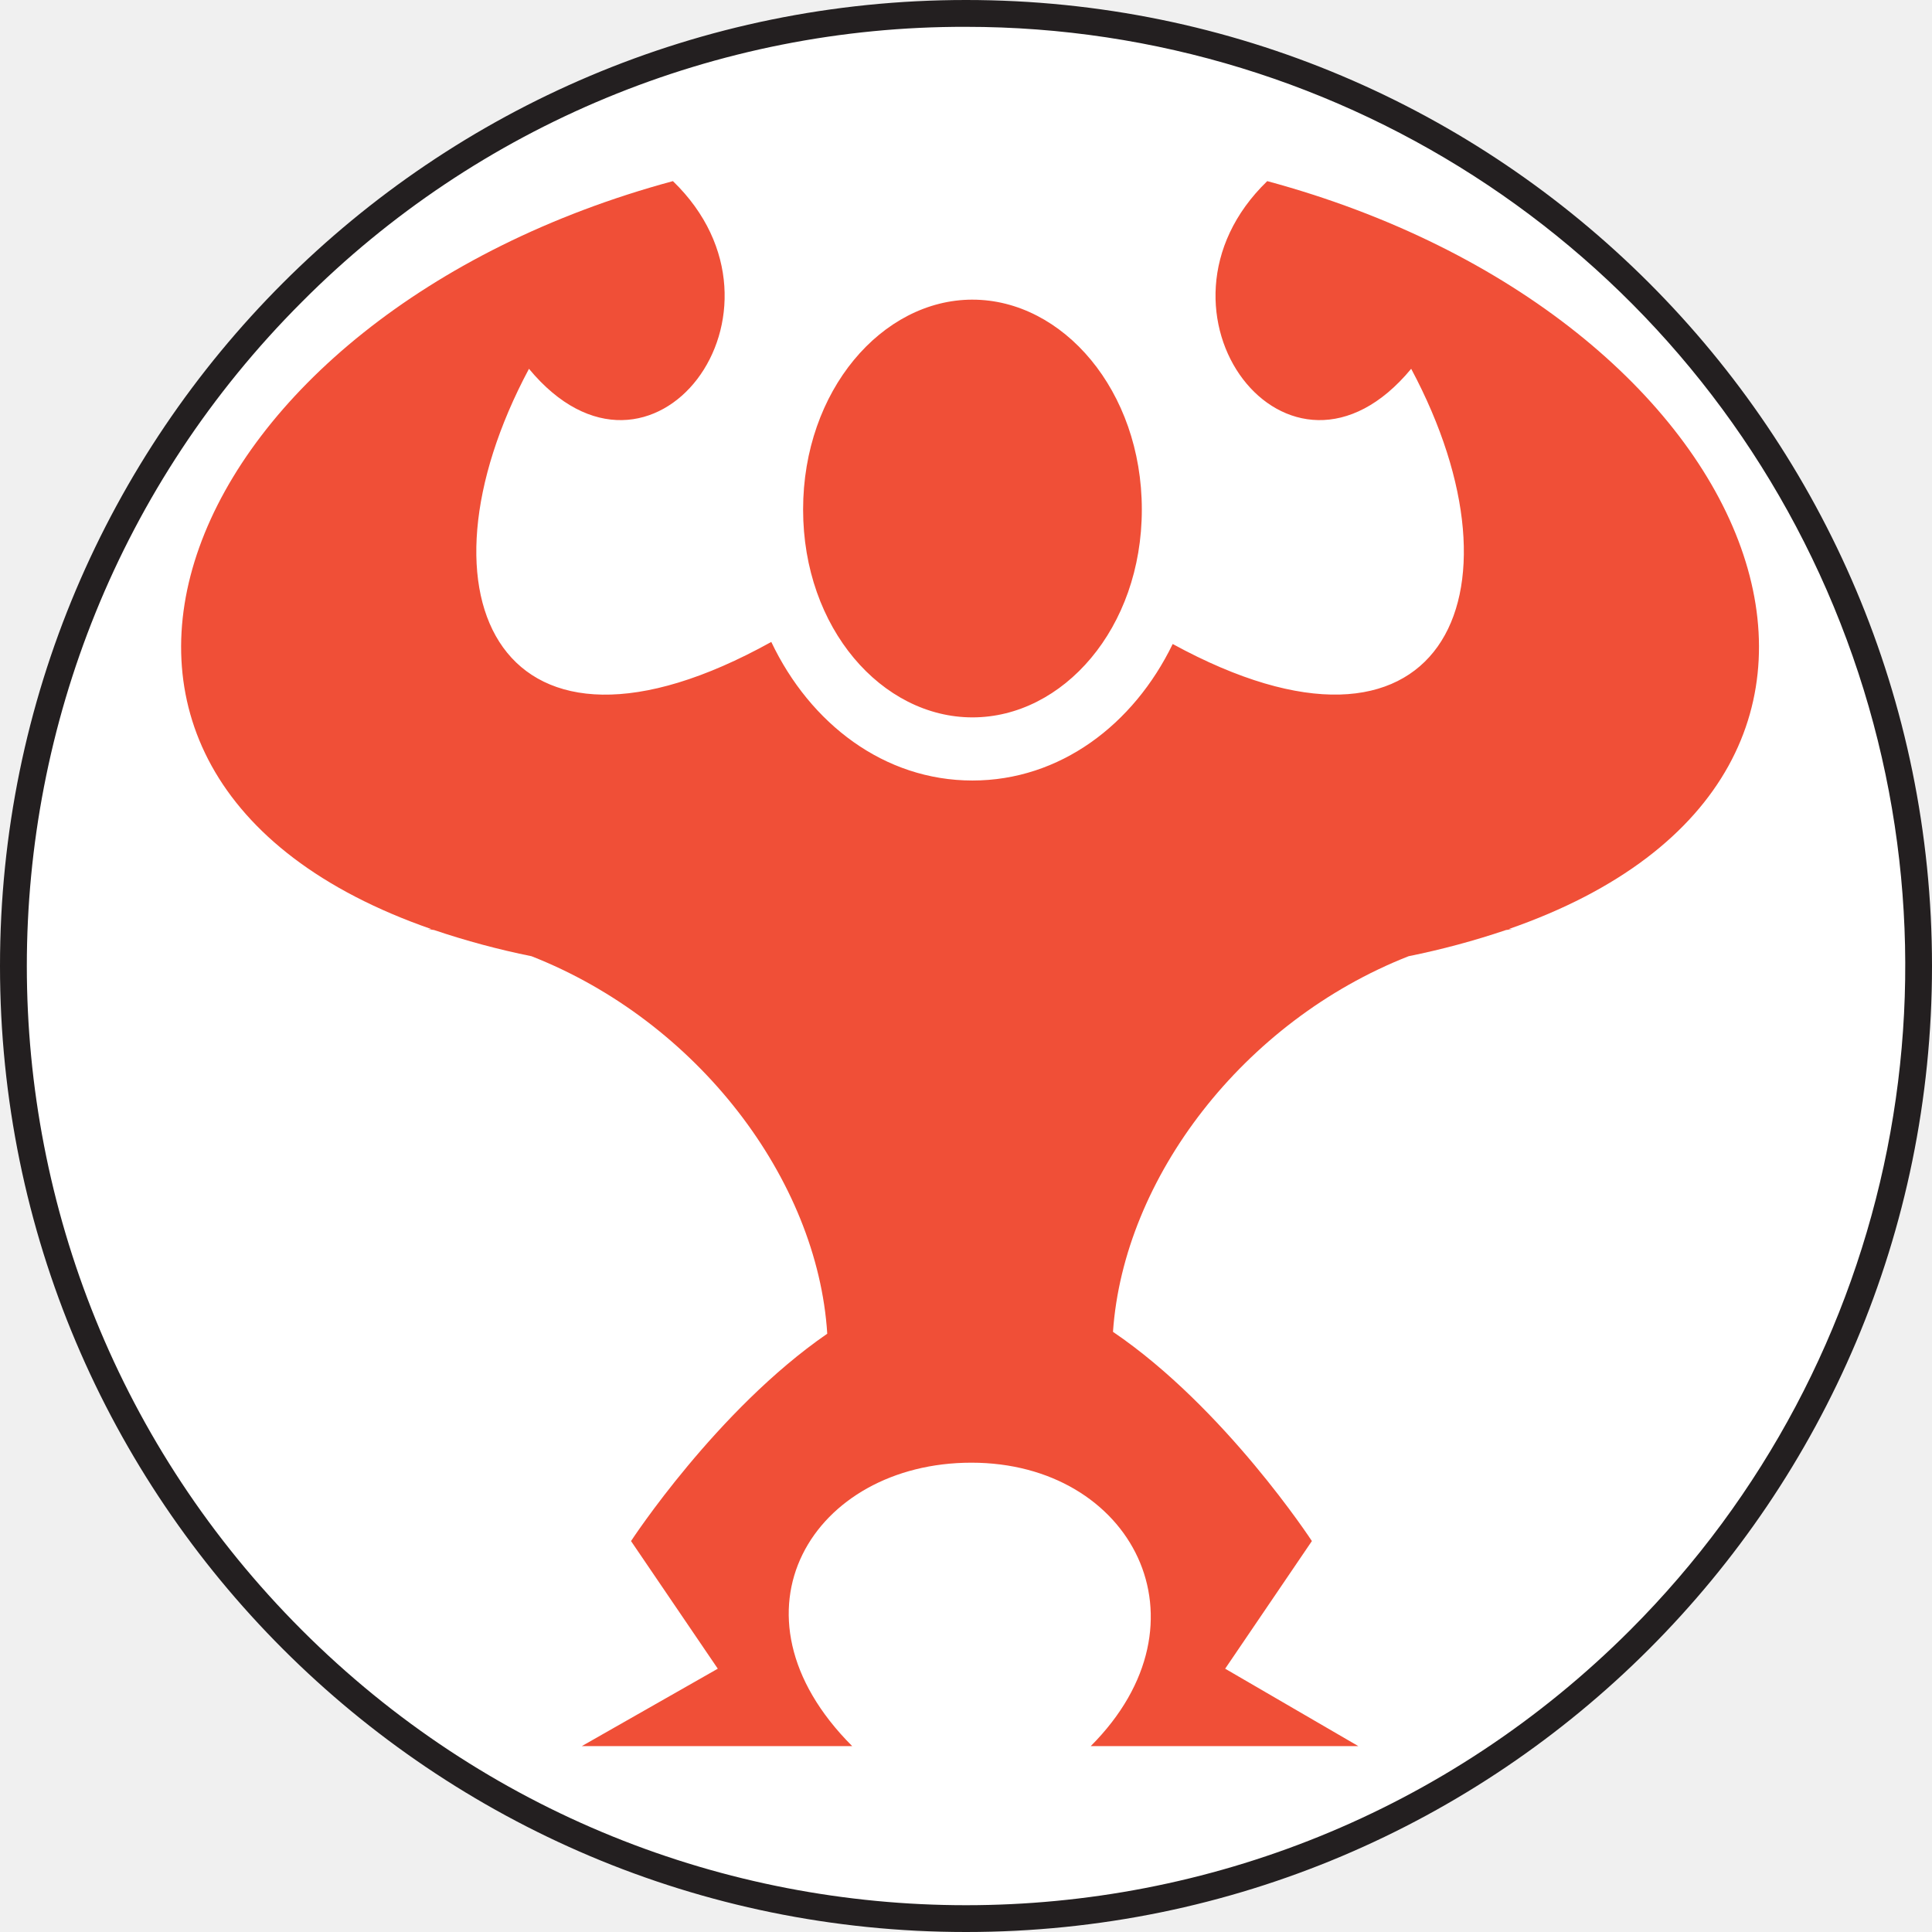
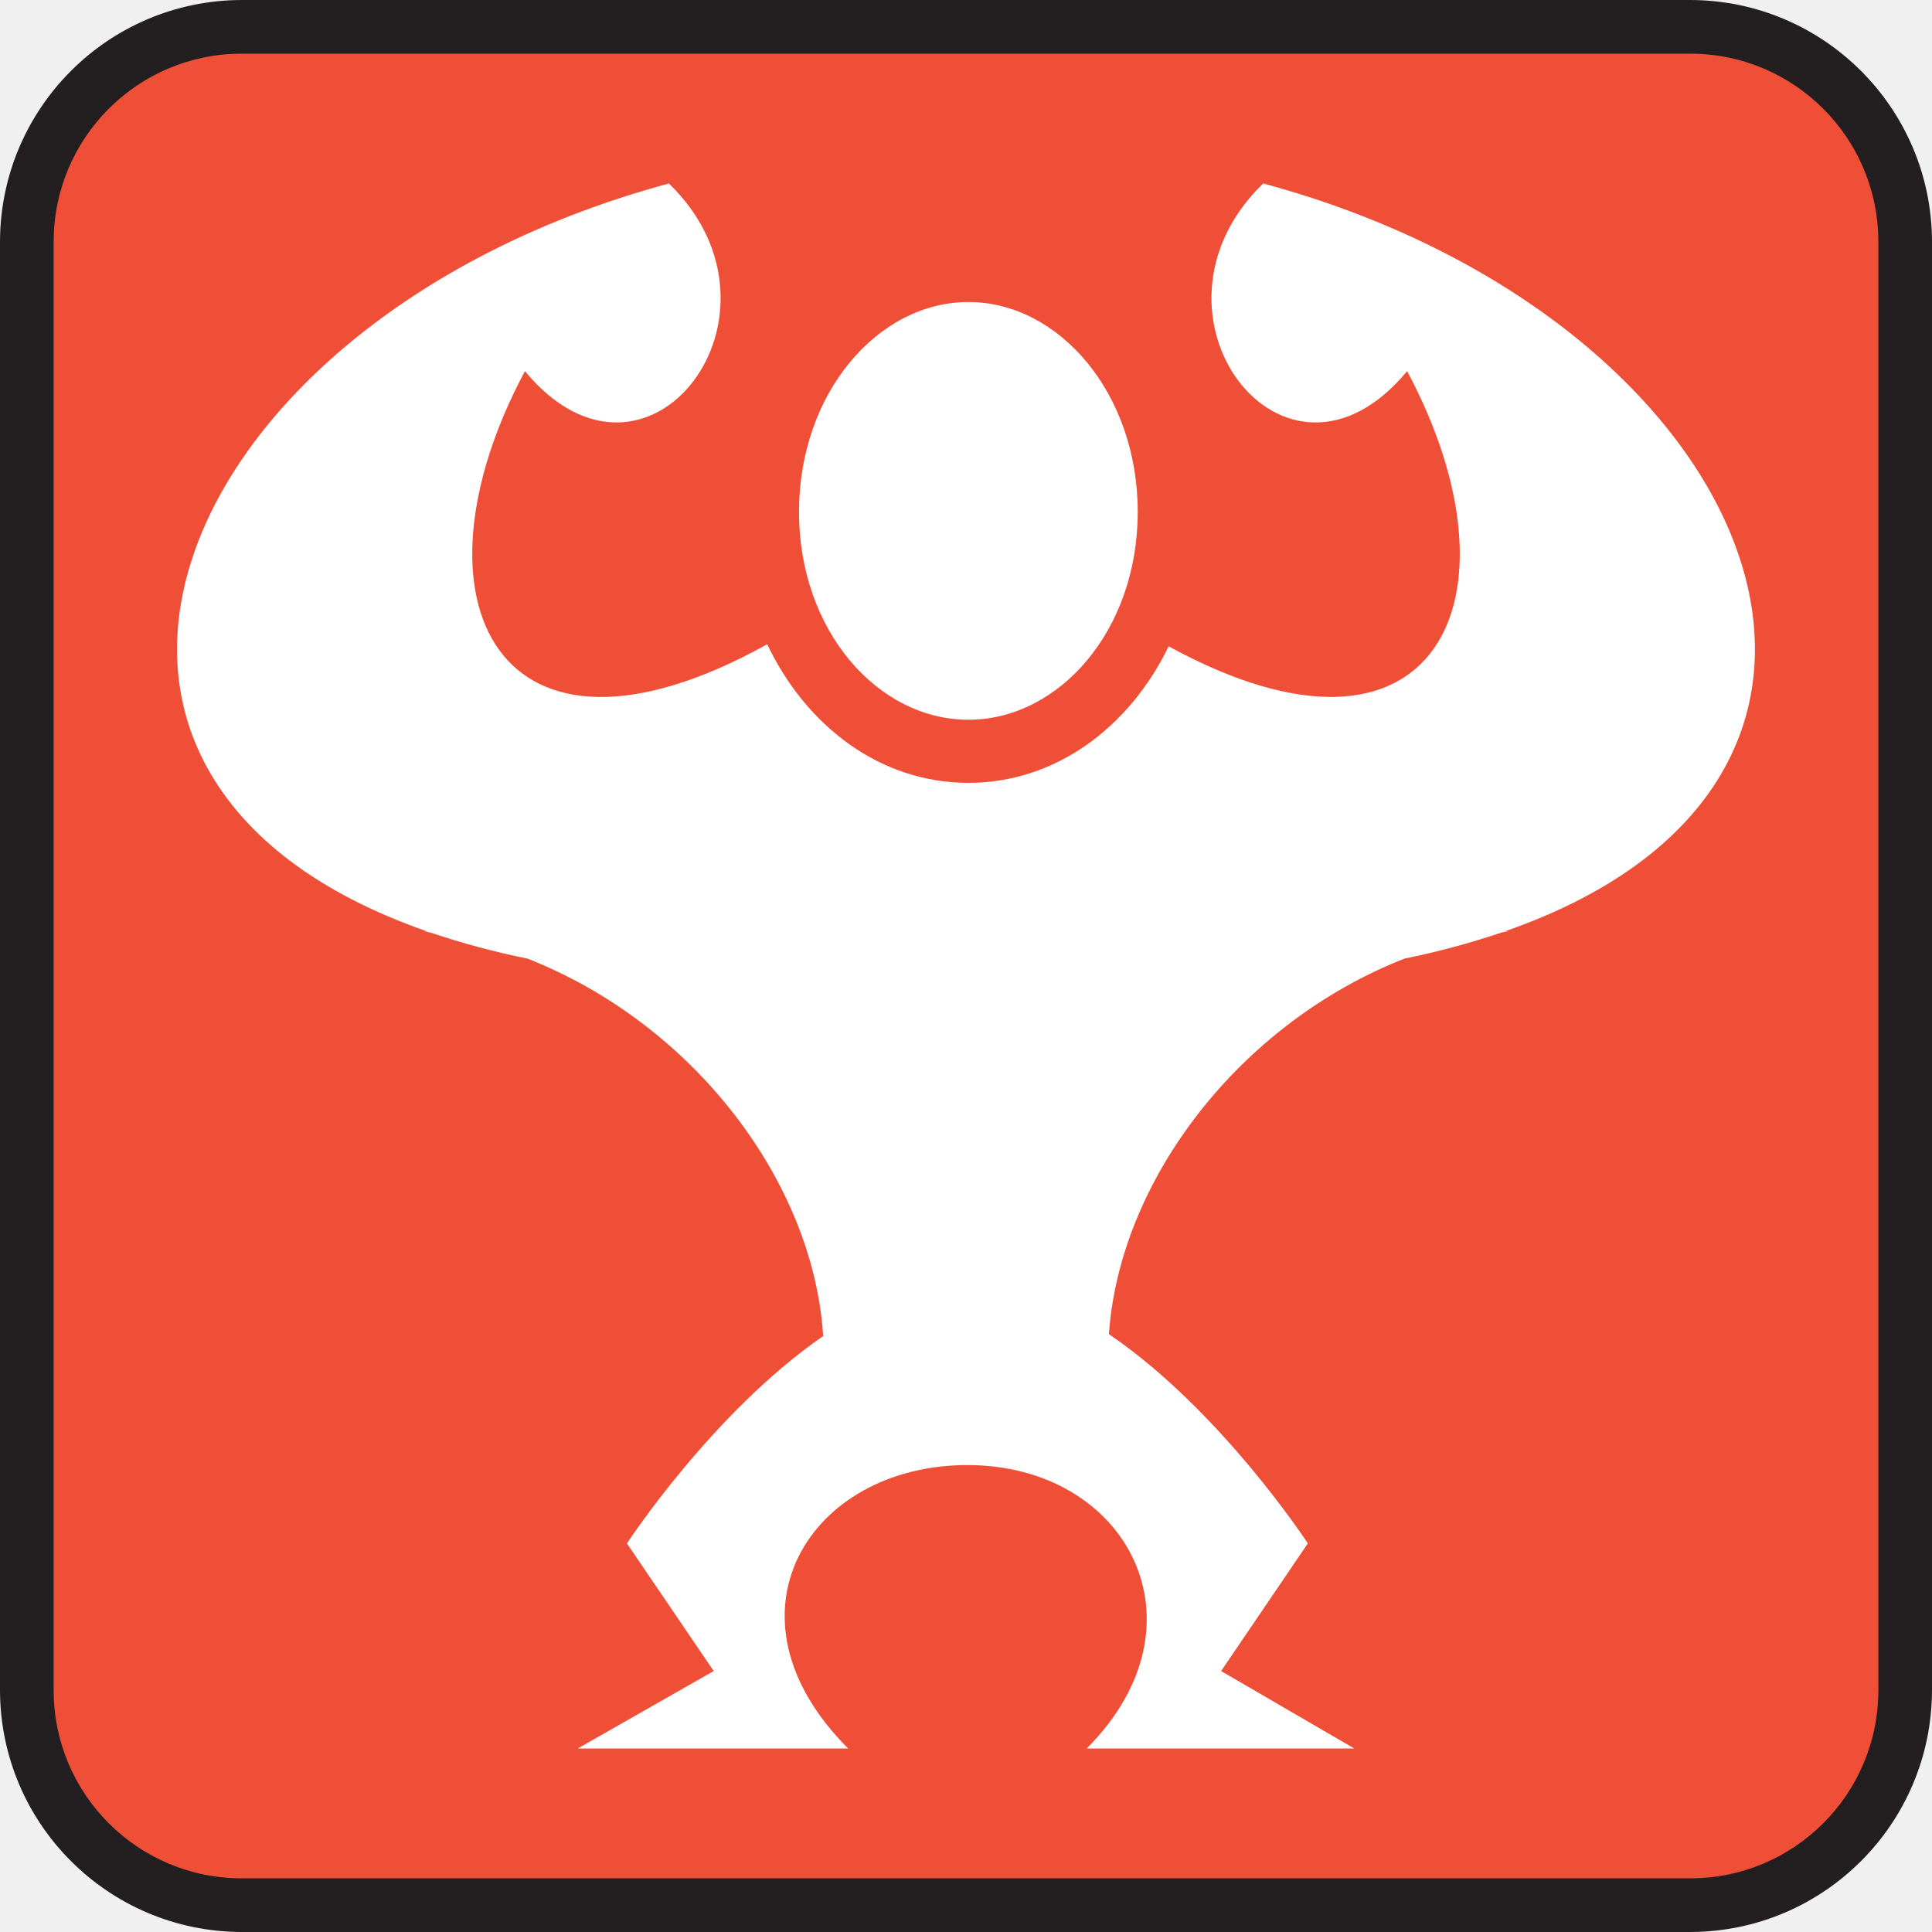
<svg xmlns="http://www.w3.org/2000/svg" width="4in" height="4in" viewBox="0 0 288 288">
  <g>
-     <circle cx="144" cy="144" r="142" fill="#fff" />
-     <path d="M144,4a140,140,0,0,1,99,239A140,140,0,0,1,45.005,45.005,139.087,139.087,0,0,1,144,4m0-4A144,144,0,1,0,288,144,144,144,0,0,0,144,0Z" fill="#231f20" />
+     <rect x="4" y="4" width="280" height="280" rx="32" fill="#f04f37" />
+     <path d="M252,8a28.032,28.032,0,0,1,28,28V252a28.032,28.032,0,0,1-28,28H36A28.032,28.032,0,0,1,8,252V36A28.032,28.032,0,0,1,36,8H252m0-8H36A36.106,36.106,0,0,0,0,36V252a36.106,36.106,0,0,0,36,36H252a36.106,36.106,0,0,0,36-36V36A36.106,36.106,0,0,0,252,0Z" fill="#231f20" />
  </g>
-   <path d="M100.309,27c-73.933,19.965-102.352,88.466-36,111.5h-.539c.313.042.627.092.938.138a119.155,119.155,0,0,0,14.525,3.905c24.739,9.717,42.633,33.262,44.084,56.271-16.484,11.36-29.251,30.91-29.251,30.91L107,248.75,86.721,260.294h40.317c-19.883-19.888-5.784-42.254,17.768-42.254,23.875,0,36.371,23.665,17.784,42.254h39.9L182.633,248.75l12.928-19.028s-12.973-19.871-29.65-31.187c1.576-22.921,19.428-46.316,44.068-55.994a119.088,119.088,0,0,0,14.524-3.905c.311-.046.626-.1.938-.137h-.553C291.253,115.47,262.841,46.967,188.906,27c-20.03,19.364,3.216,50.013,21.457,27.975C228.513,88.953,214.6,117.73,174.812,96c-5.843,12.046-16.828,20.35-29.85,20.35-13.134,0-24.183-8.444-29.988-20.658-40.221,22.32-54.356-6.577-36.121-40.716C97.1,77.013,120.341,46.364,100.311,27Zm44.655,17.667c-13.471,0-25.247,13.554-25.247,31.287s11.776,30.985,25.247,30.985S170.21,93.689,170.21,75.956s-11.775-31.287-25.246-31.287Z" fill="#f04f37" />
+   <path d="M99.7,27.354c-73.933,19.966-102.352,88.466-36,111.5h-.539c.313.043.627.092.938.138a119.155,119.155,0,0,0,14.525,3.905c24.739,9.717,42.633,33.262,44.084,56.271-16.484,11.36-29.251,30.91-29.251,30.91L106.39,249.1,86.116,260.647h40.317c-19.883-19.888-5.784-42.253,17.768-42.253,23.875,0,36.371,23.664,17.784,42.253h39.9L182.028,249.1l12.928-19.028s-12.973-19.871-29.65-31.186c1.576-22.922,19.428-46.317,44.068-55.995a119.088,119.088,0,0,0,14.524-3.905c.311-.046.626-.095.939-.137h-.554c66.365-23.029,37.953-91.532-35.982-111.5-20.03,19.364,3.216,50.013,21.457,27.975,18.15,33.978,4.232,62.755-35.551,41.024-5.843,12.047-16.828,20.35-29.85,20.35-13.134,0-24.183-8.444-29.988-20.658-40.221,22.321-54.356-6.577-36.121-40.716,18.243,22.038,41.488-8.611,21.458-27.974Zm44.655,17.668c-13.471,0-25.247,13.553-25.247,31.286s11.776,30.985,25.247,30.985,25.246-13.251,25.246-30.984S157.83,45.022,144.359,45.022Z" fill="#fff" />
</svg>
